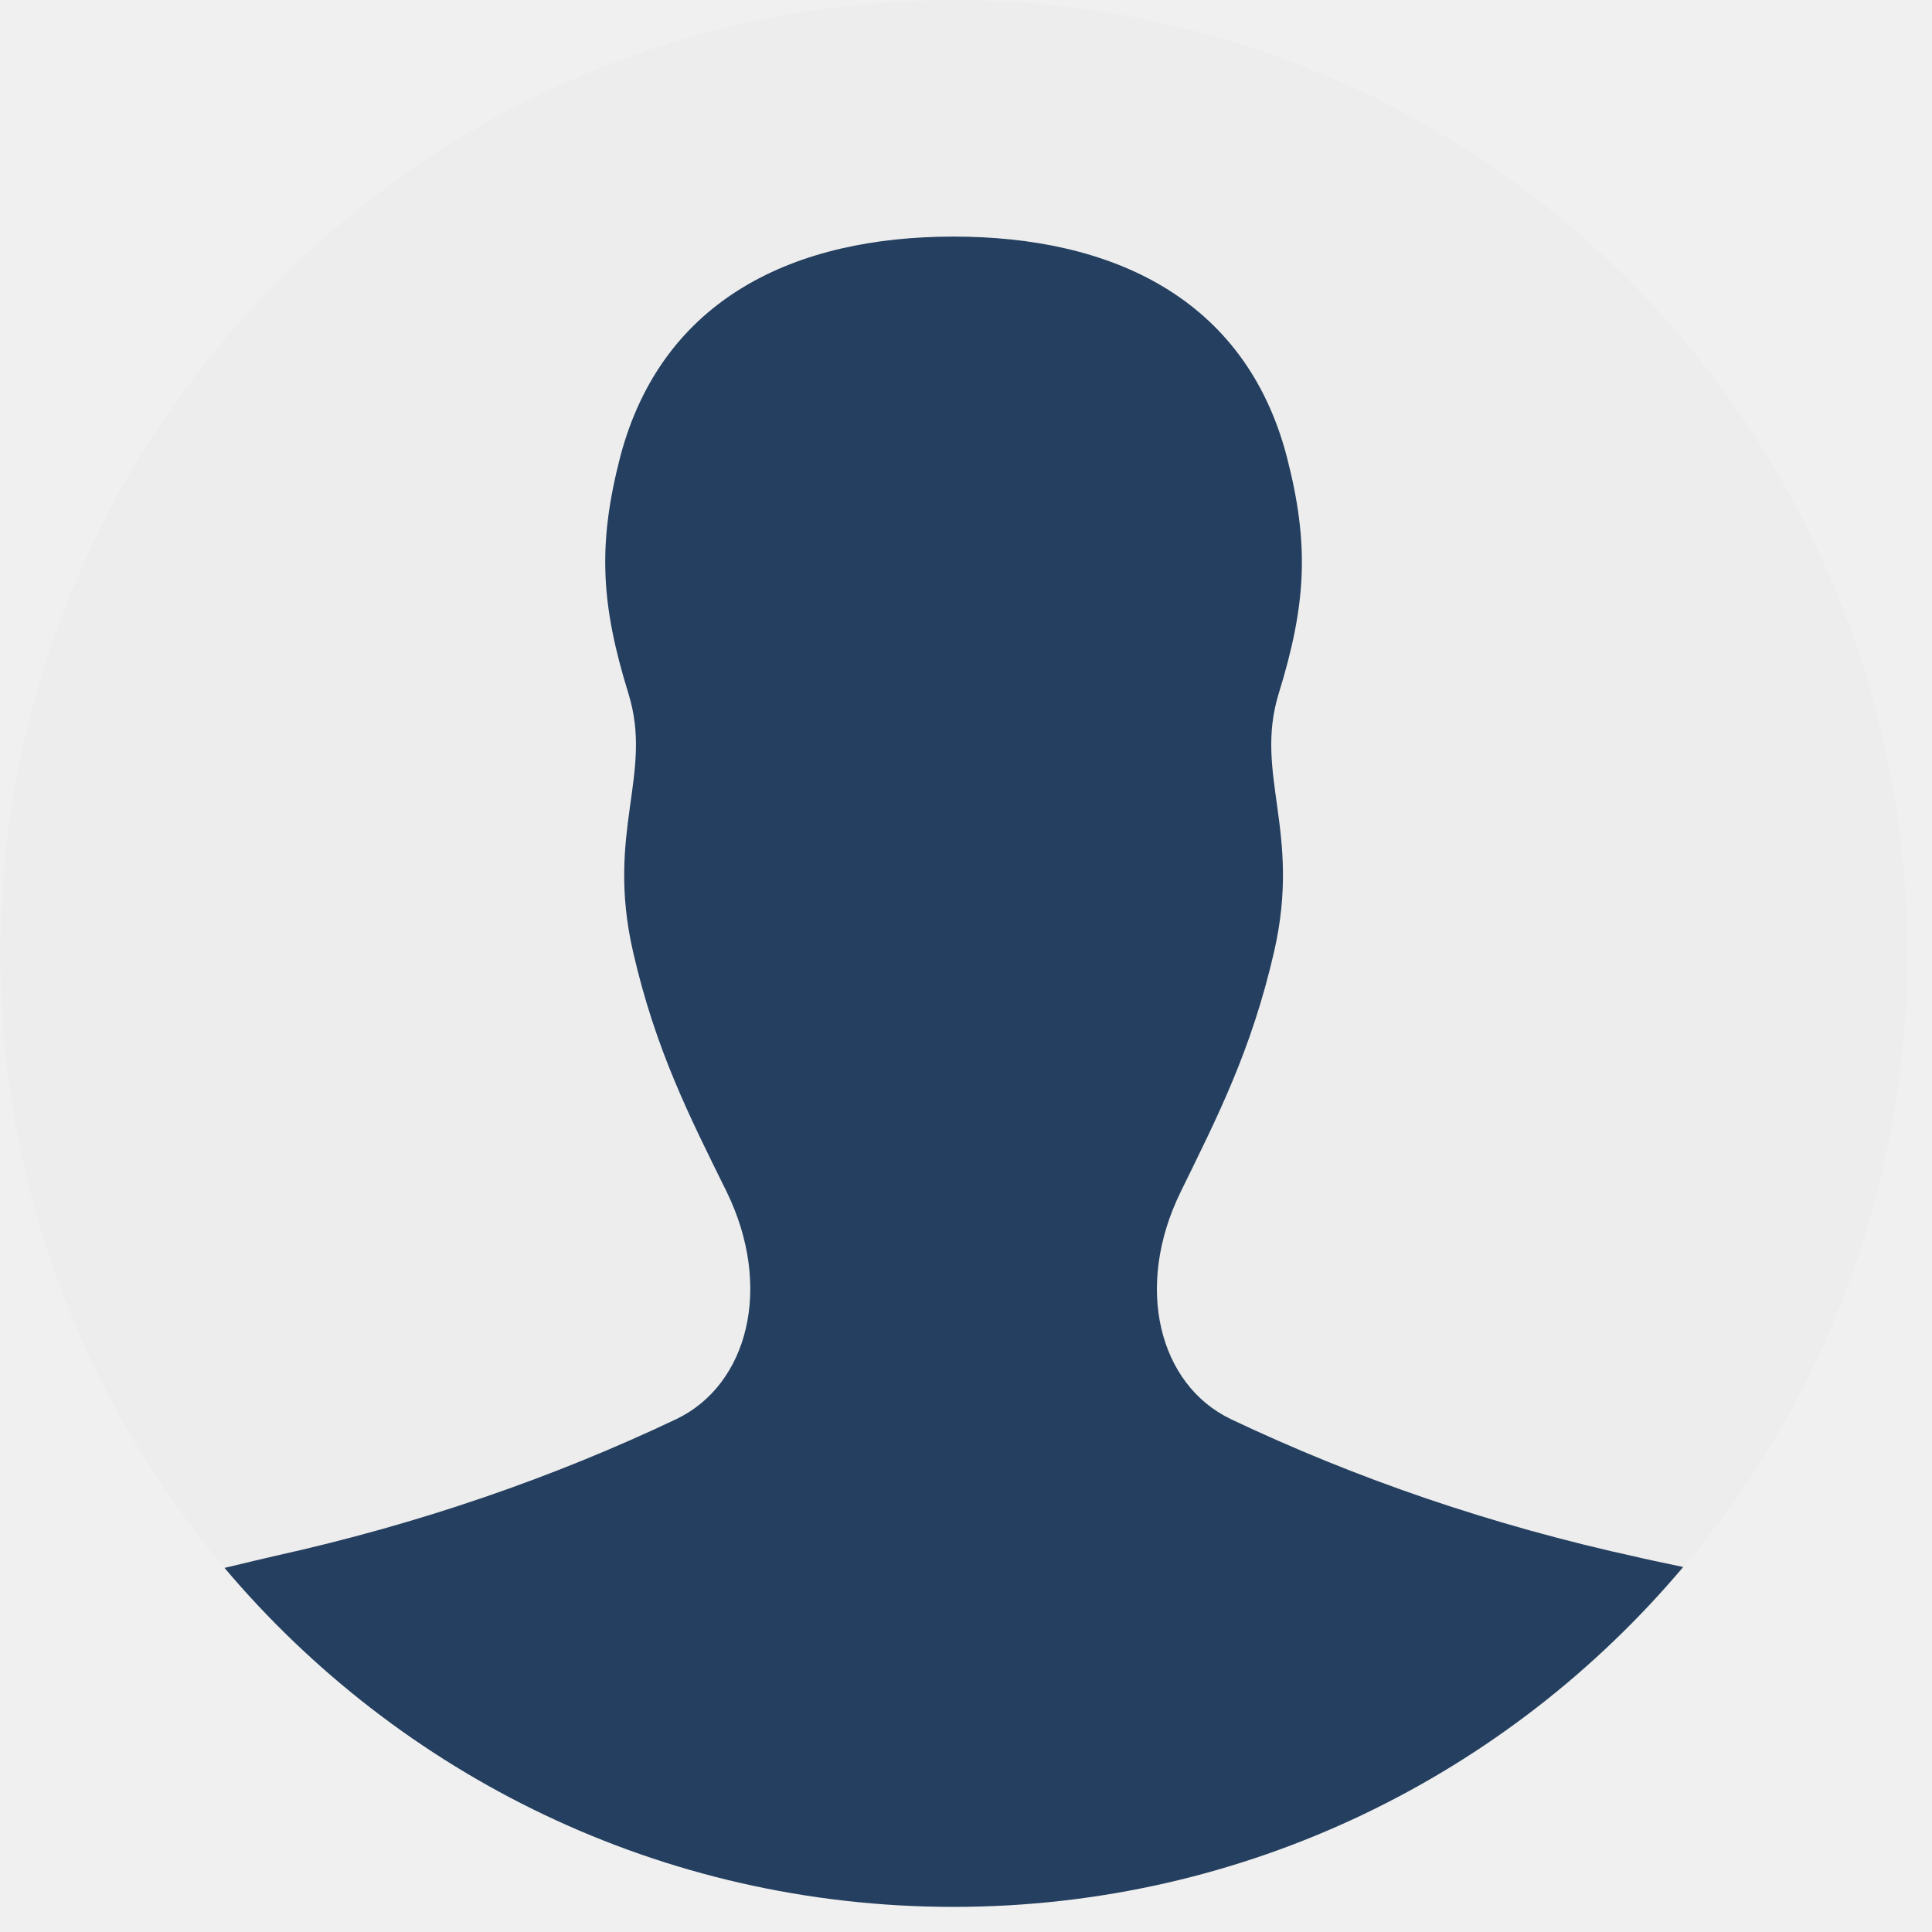
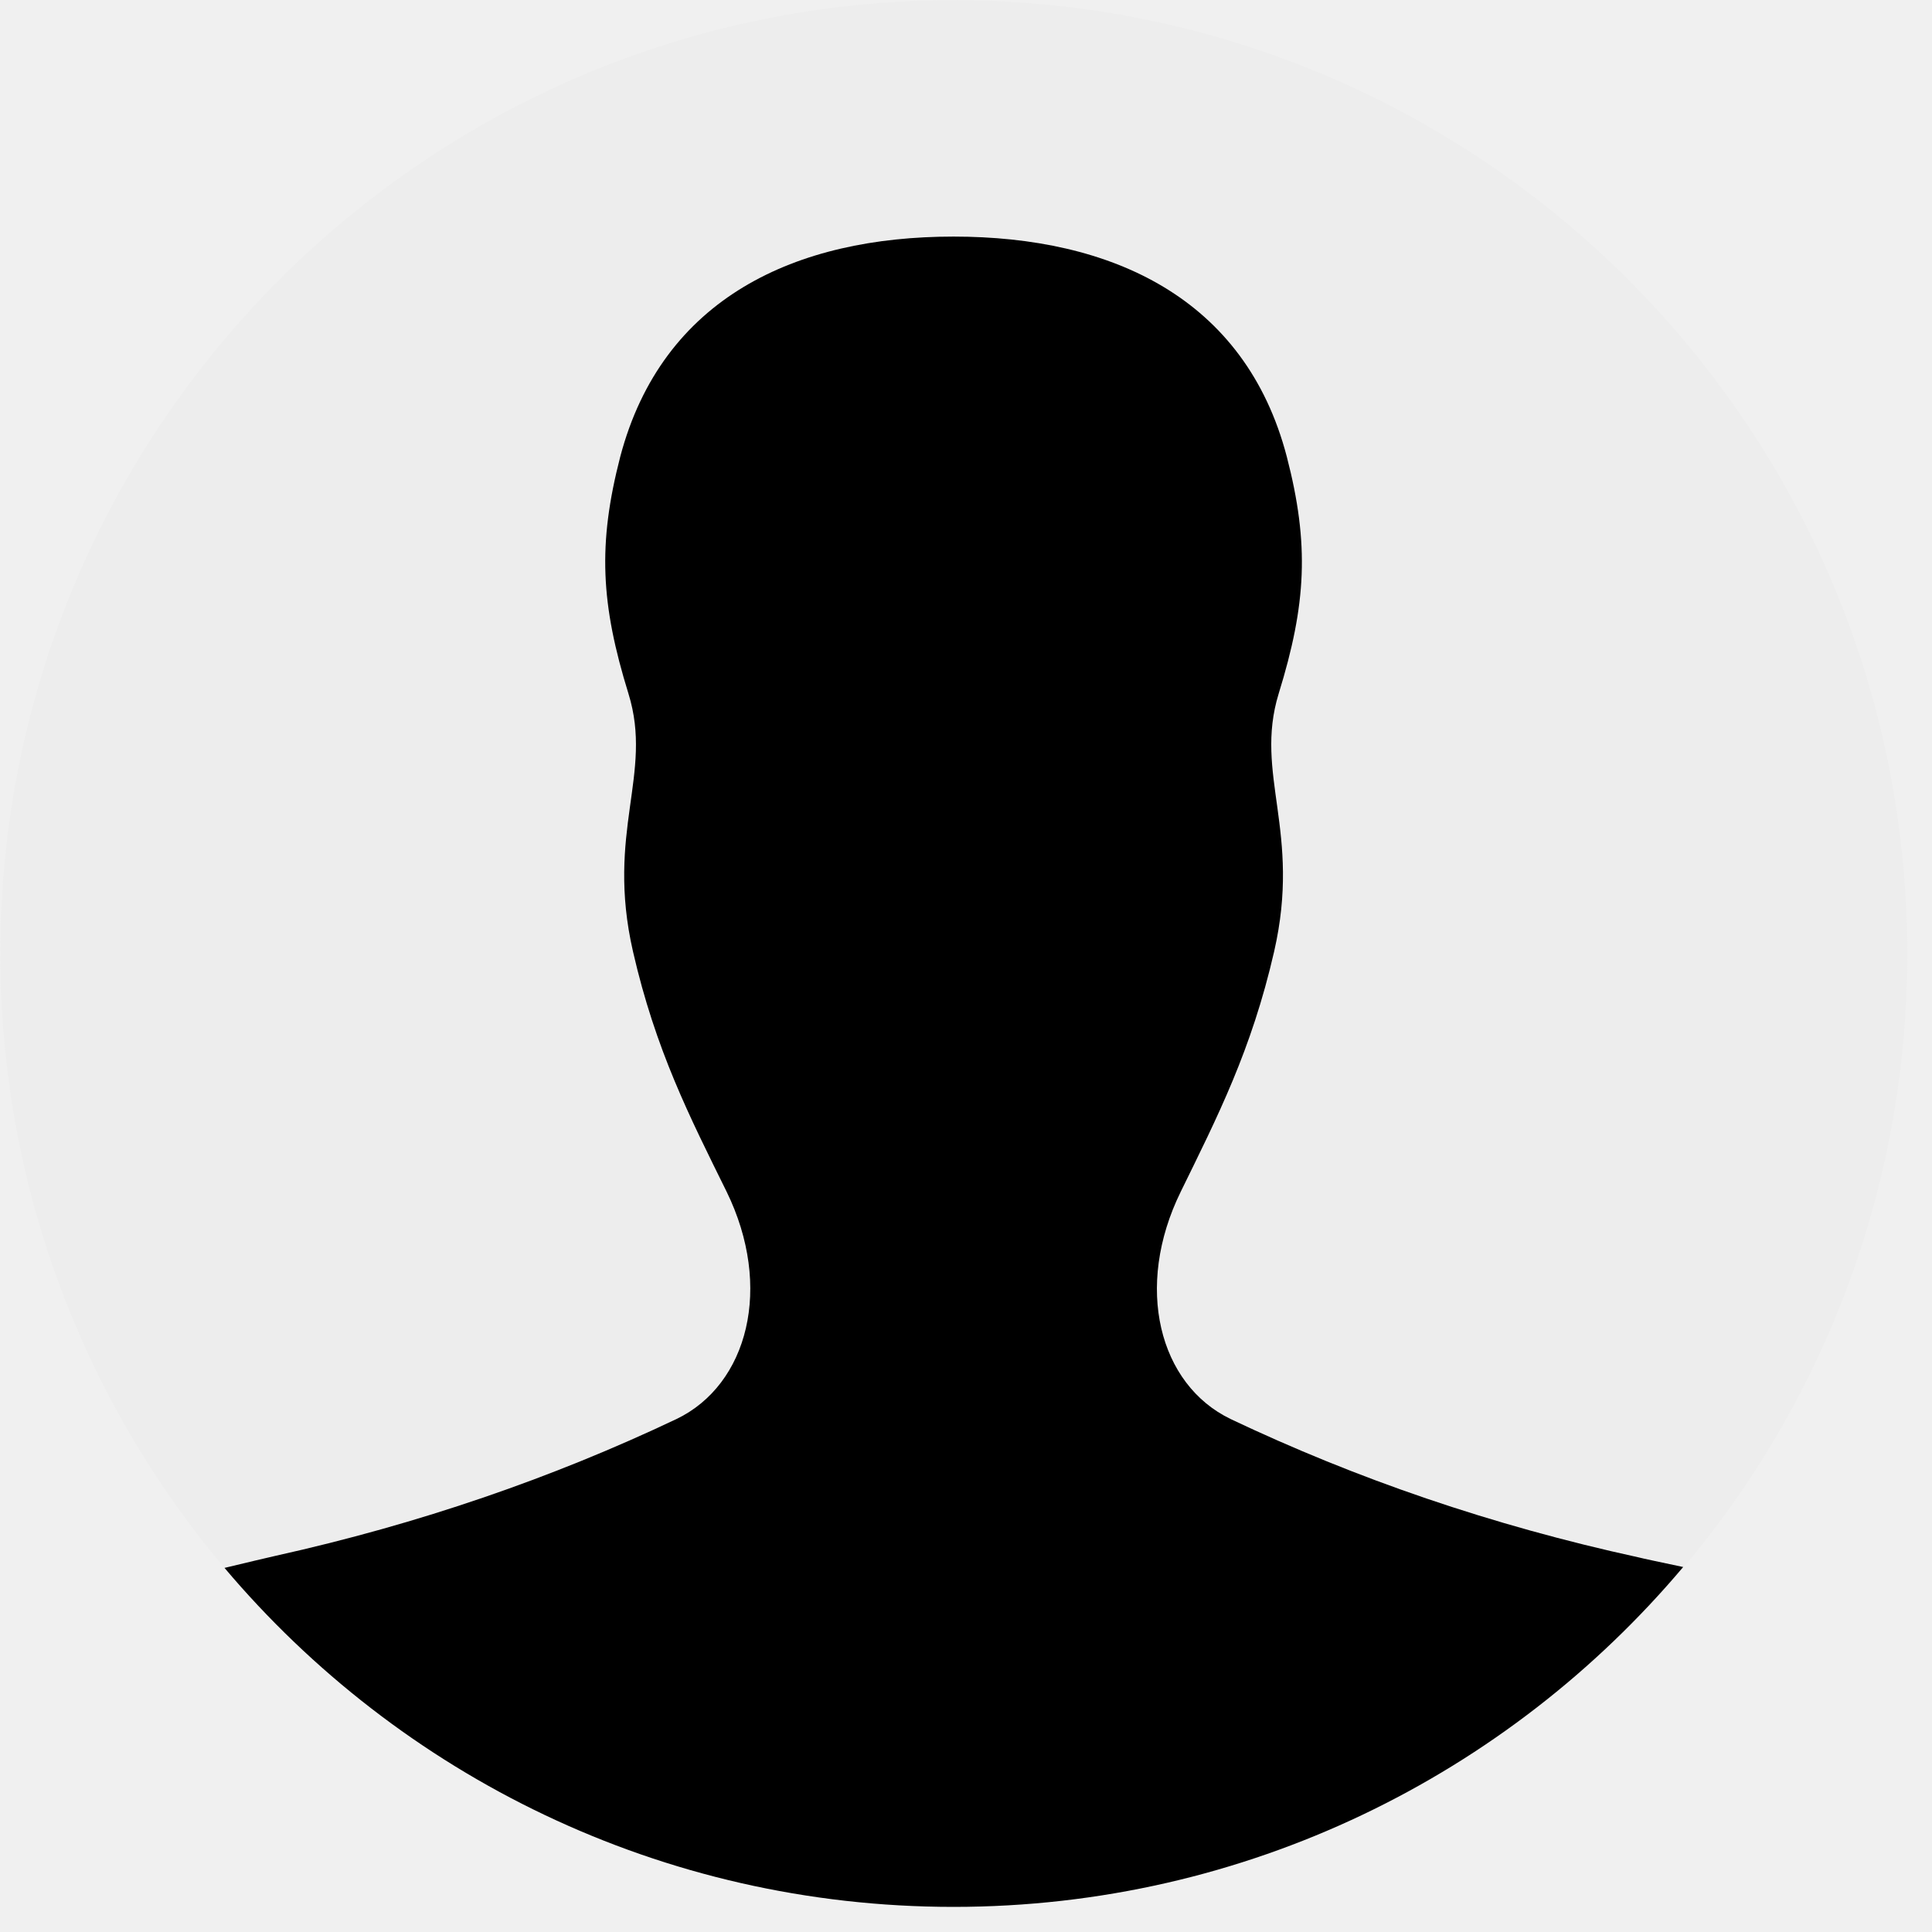
<svg xmlns="http://www.w3.org/2000/svg" width="24" height="24" viewBox="0 0 24 24" fill="none">
  <g clip-path="url(#clip0_513_8611)">
    <path d="M11.848 23.691C18.39 23.691 23.693 18.388 23.693 11.847C23.693 5.305 18.39 0.002 11.848 0.002C5.307 0.002 0.004 5.305 0.004 11.847C0.004 18.388 5.307 23.691 11.848 23.691Z" fill="#EDEDED" />
-     <path fill-rule="evenodd" clip-rule="evenodd" d="M2.789 19.477C3.082 19.406 3.34 19.346 3.423 19.327C5.215 18.929 6.869 18.356 8.403 17.628C9.292 17.201 9.607 15.989 9.025 14.801C8.568 13.874 8.144 13.046 7.863 11.819C7.522 10.327 8.118 9.622 7.807 8.617C7.462 7.503 7.424 6.761 7.705 5.673C8.227 3.697 9.888 2.939 11.845 2.939C13.803 2.939 15.468 3.697 15.985 5.673C16.267 6.761 16.229 7.503 15.884 8.617C15.576 9.622 16.169 10.327 15.828 11.819C15.547 13.046 15.123 13.874 14.669 14.801C14.084 15.989 14.399 17.201 15.288 17.628C16.844 18.367 18.528 18.948 20.354 19.346C20.41 19.361 20.628 19.406 20.909 19.466C18.734 22.046 15.479 23.688 11.845 23.688C8.215 23.688 4.964 22.053 2.789 19.477Z" fill="#243F5F" />
+     <path fill-rule="evenodd" clip-rule="evenodd" d="M2.789 19.477C3.082 19.406 3.34 19.346 3.423 19.327C5.215 18.929 6.869 18.356 8.403 17.628C9.292 17.201 9.607 15.989 9.025 14.801C8.568 13.874 8.144 13.046 7.863 11.819C7.522 10.327 8.118 9.622 7.807 8.617C7.462 7.503 7.424 6.761 7.705 5.673C8.227 3.697 9.888 2.939 11.845 2.939C13.803 2.939 15.468 3.697 15.985 5.673C16.267 6.761 16.229 7.503 15.884 8.617C15.576 9.622 16.169 10.327 15.828 11.819C15.547 13.046 15.123 13.874 14.669 14.801C14.084 15.989 14.399 17.201 15.288 17.628C16.844 18.367 18.528 18.948 20.354 19.346C20.41 19.361 20.628 19.406 20.909 19.466C18.734 22.046 15.479 23.688 11.845 23.688C8.215 23.688 4.964 22.053 2.789 19.477Z" fill="currentColor" />
  </g>
  <defs>
    <clipPath id="clip0_513_8611">
      <rect width="24" height="24" fill="white" />
    </clipPath>
  </defs>
</svg>
